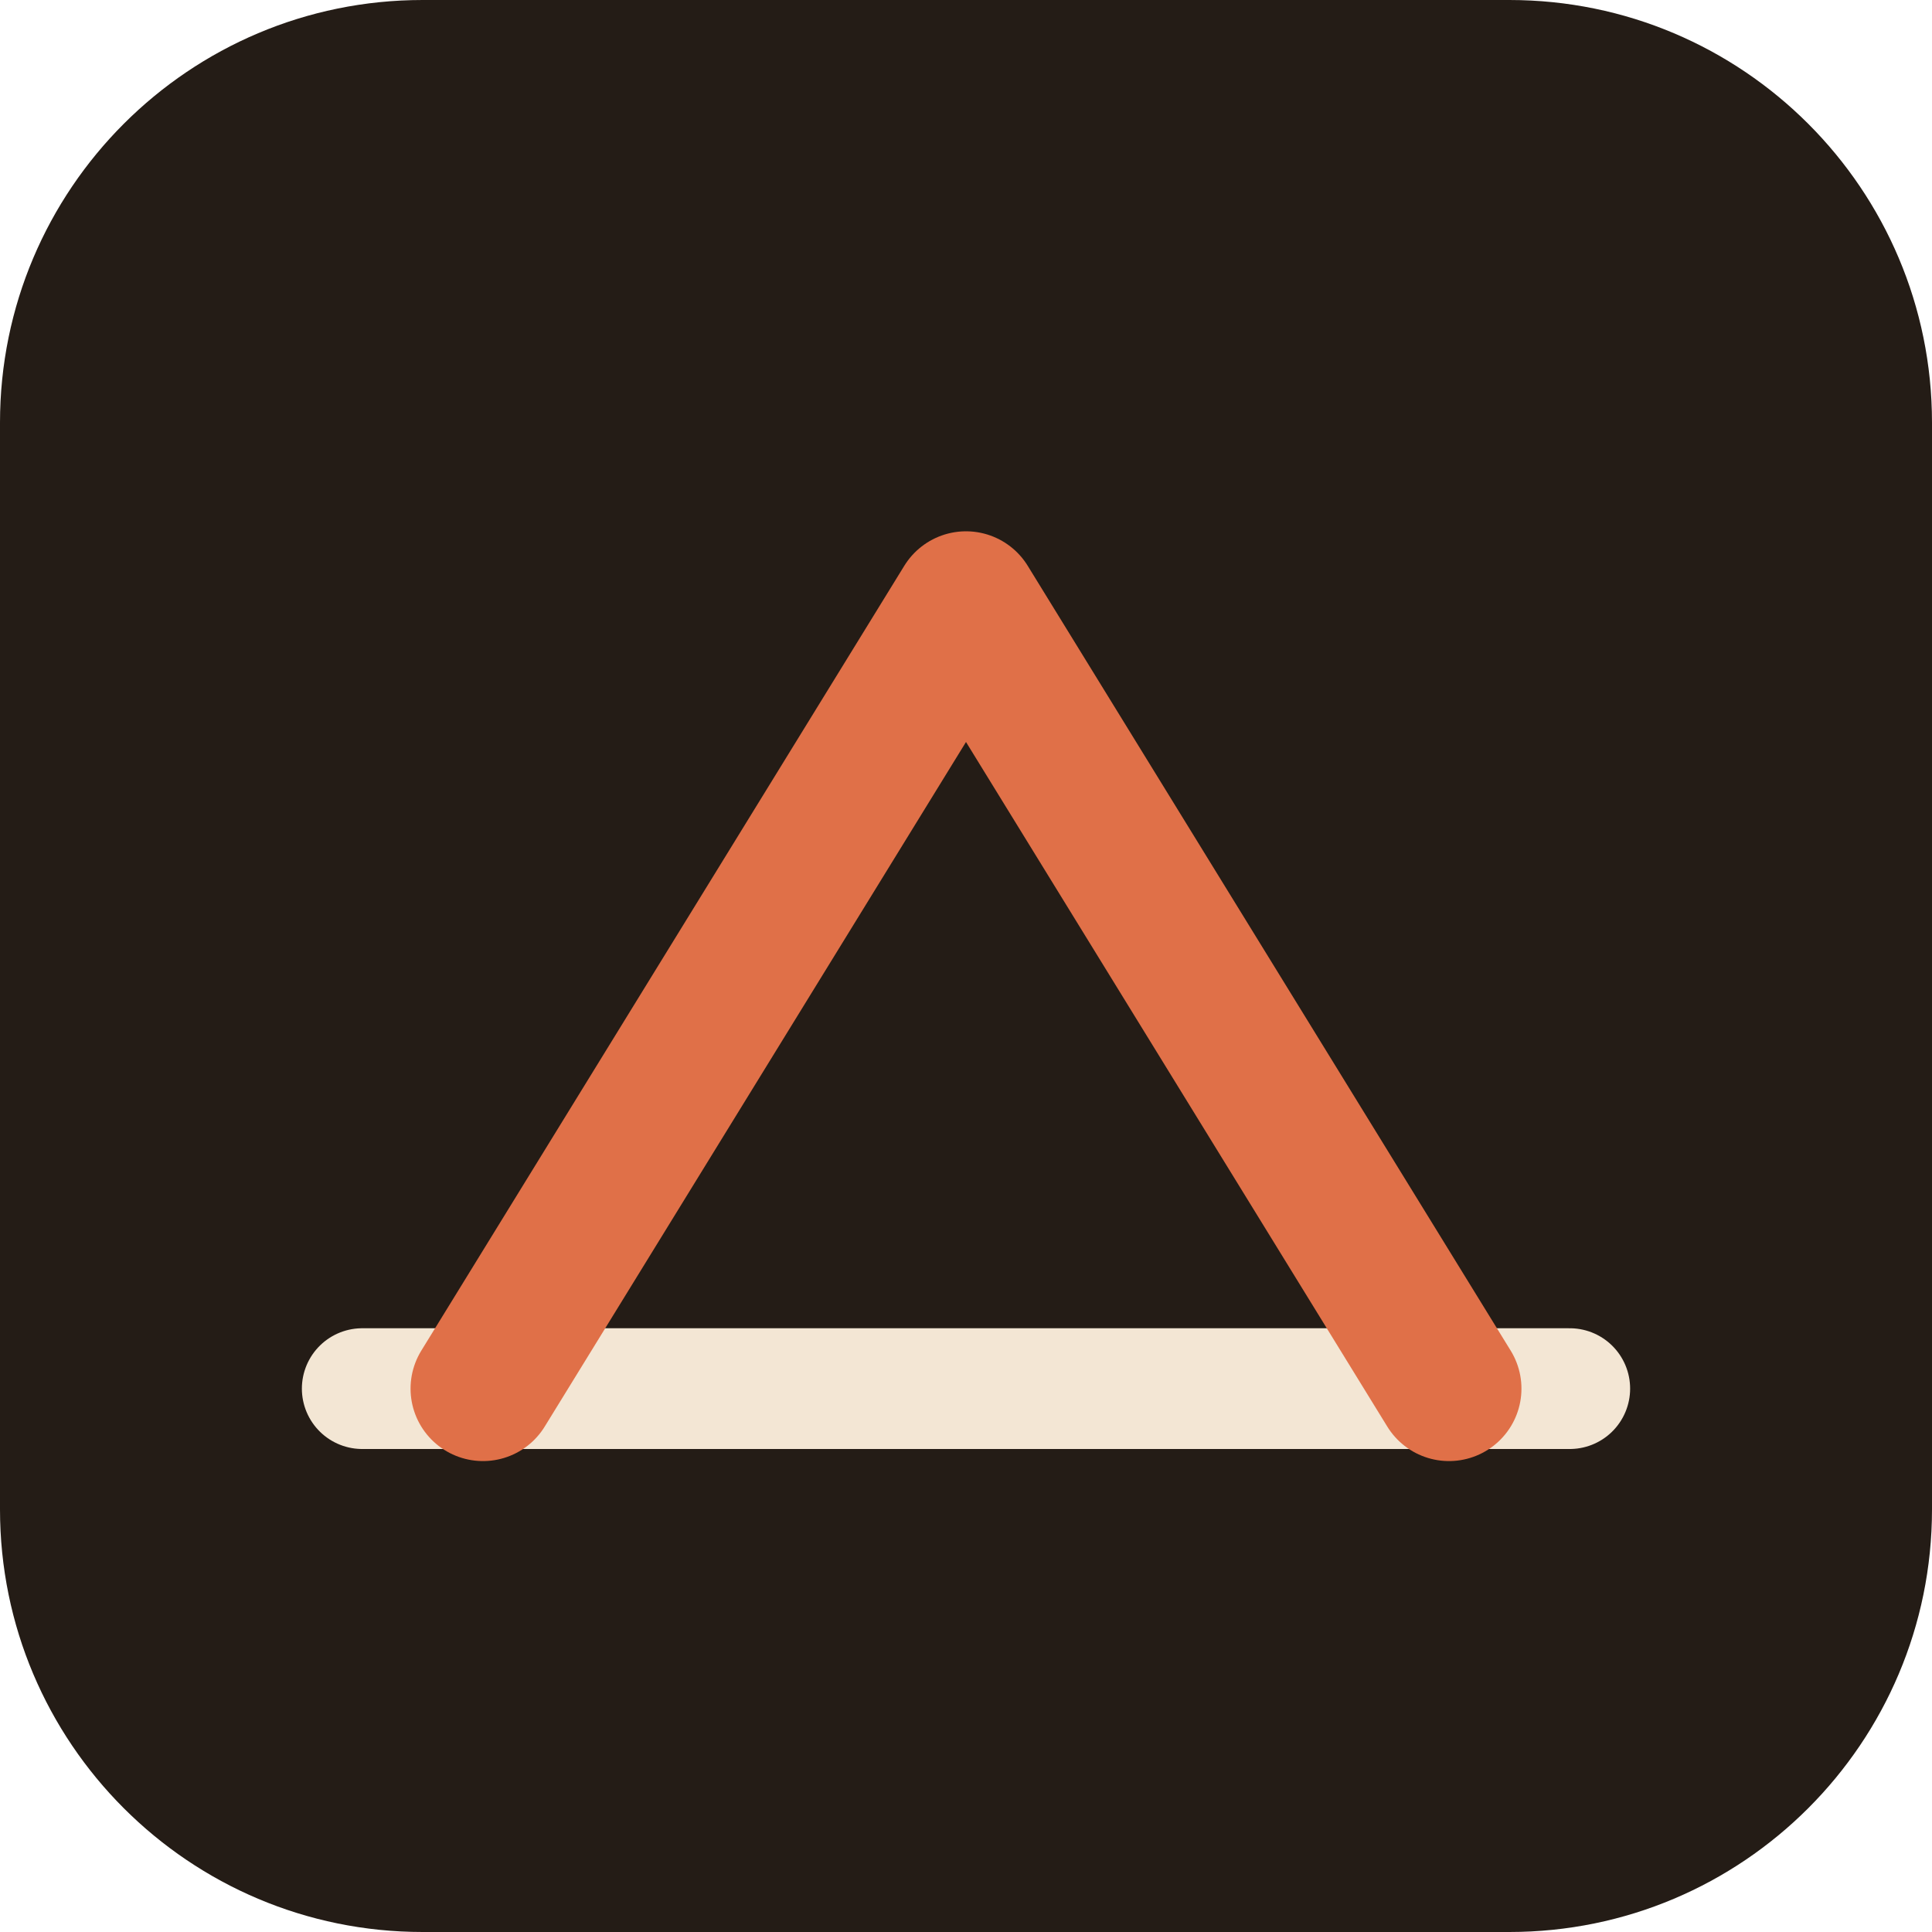
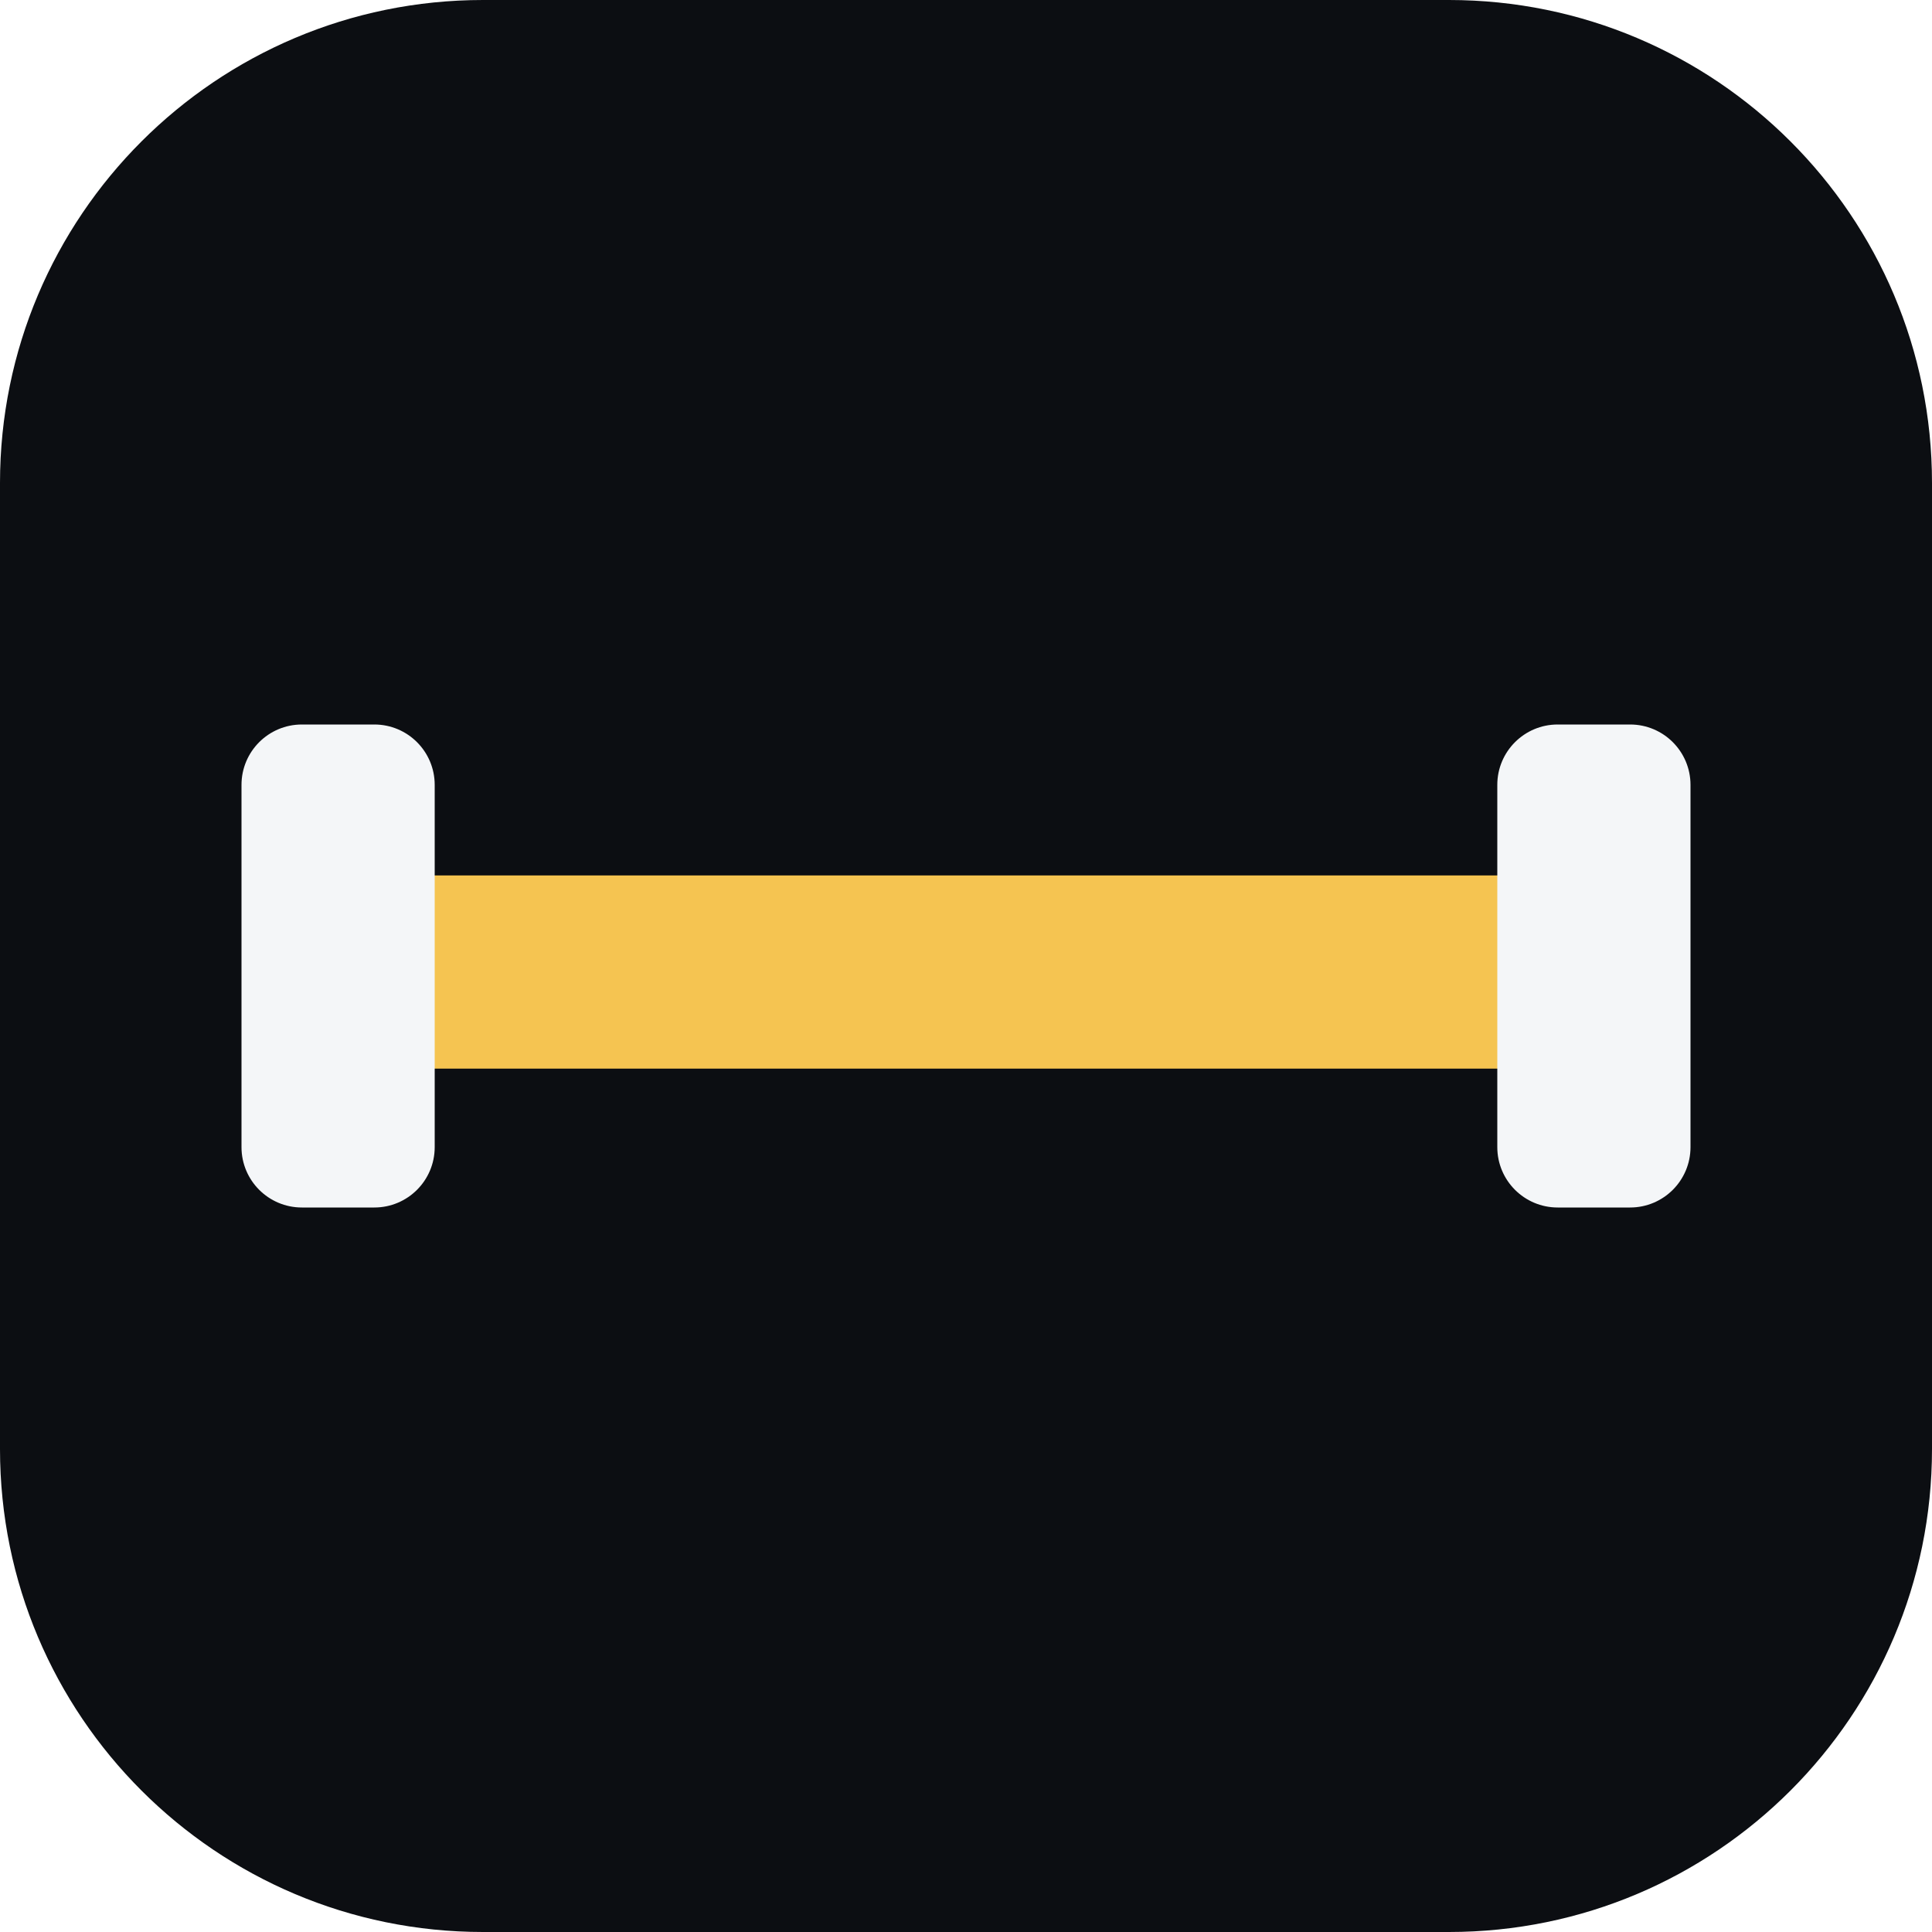
<svg xmlns="http://www.w3.org/2000/svg" viewBox="0 0 32 32">
-   <rect width="32" height="32" rx="7" fill="#241c16" />
-   <path d="M6 23h20" stroke="#f3e6d4" stroke-width="2" stroke-linecap="round" />
-   <path d="M8 23 16 10l8 13" stroke="#e07048" stroke-width="2.4" fill="none" stroke-linejoin="round" stroke-linecap="round" />
+   <rect width="32" height="32" rx="8" fill="#0c0e12" />
+   <rect x="5" y="14.5" width="22" height="3.2" rx="1.6" fill="#f5c451" />
+   <rect x="4" y="12" width="3.2" height="8" rx="1" fill="#f4f6f8" />
+   <rect x="24.8" y="12" width="3.2" height="8" rx="1" fill="#f4f6f8" />
</svg>
